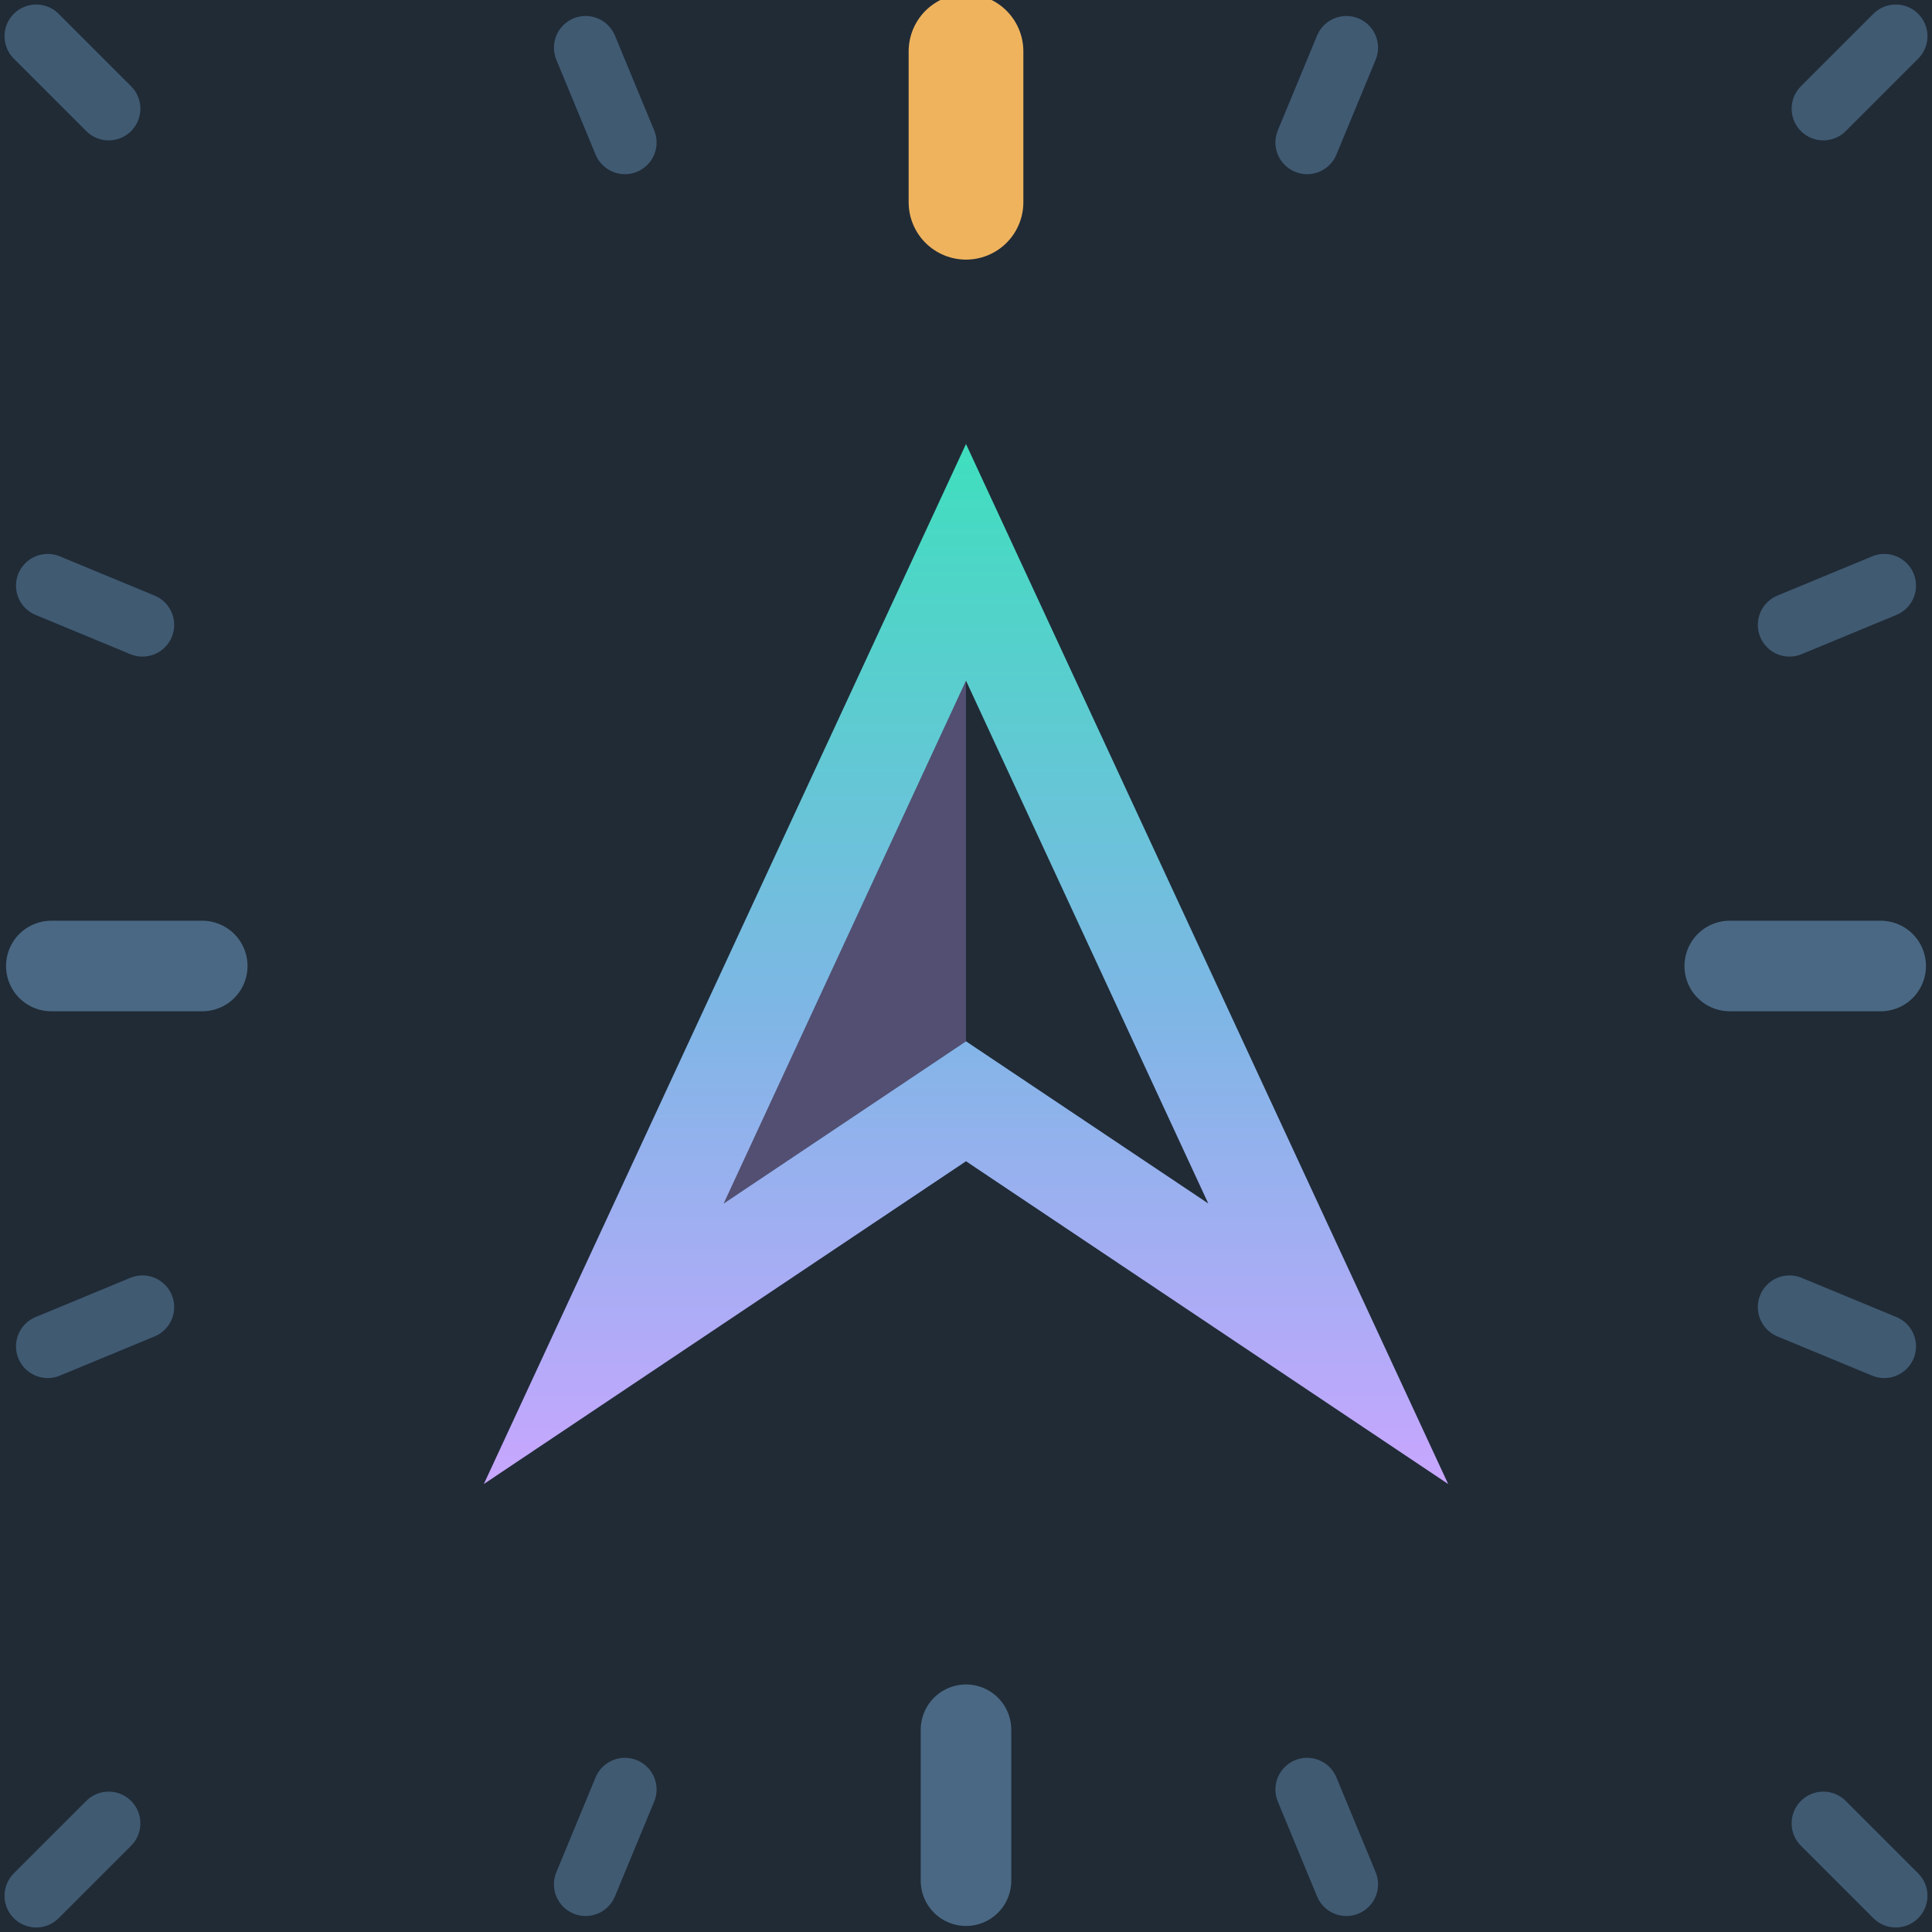
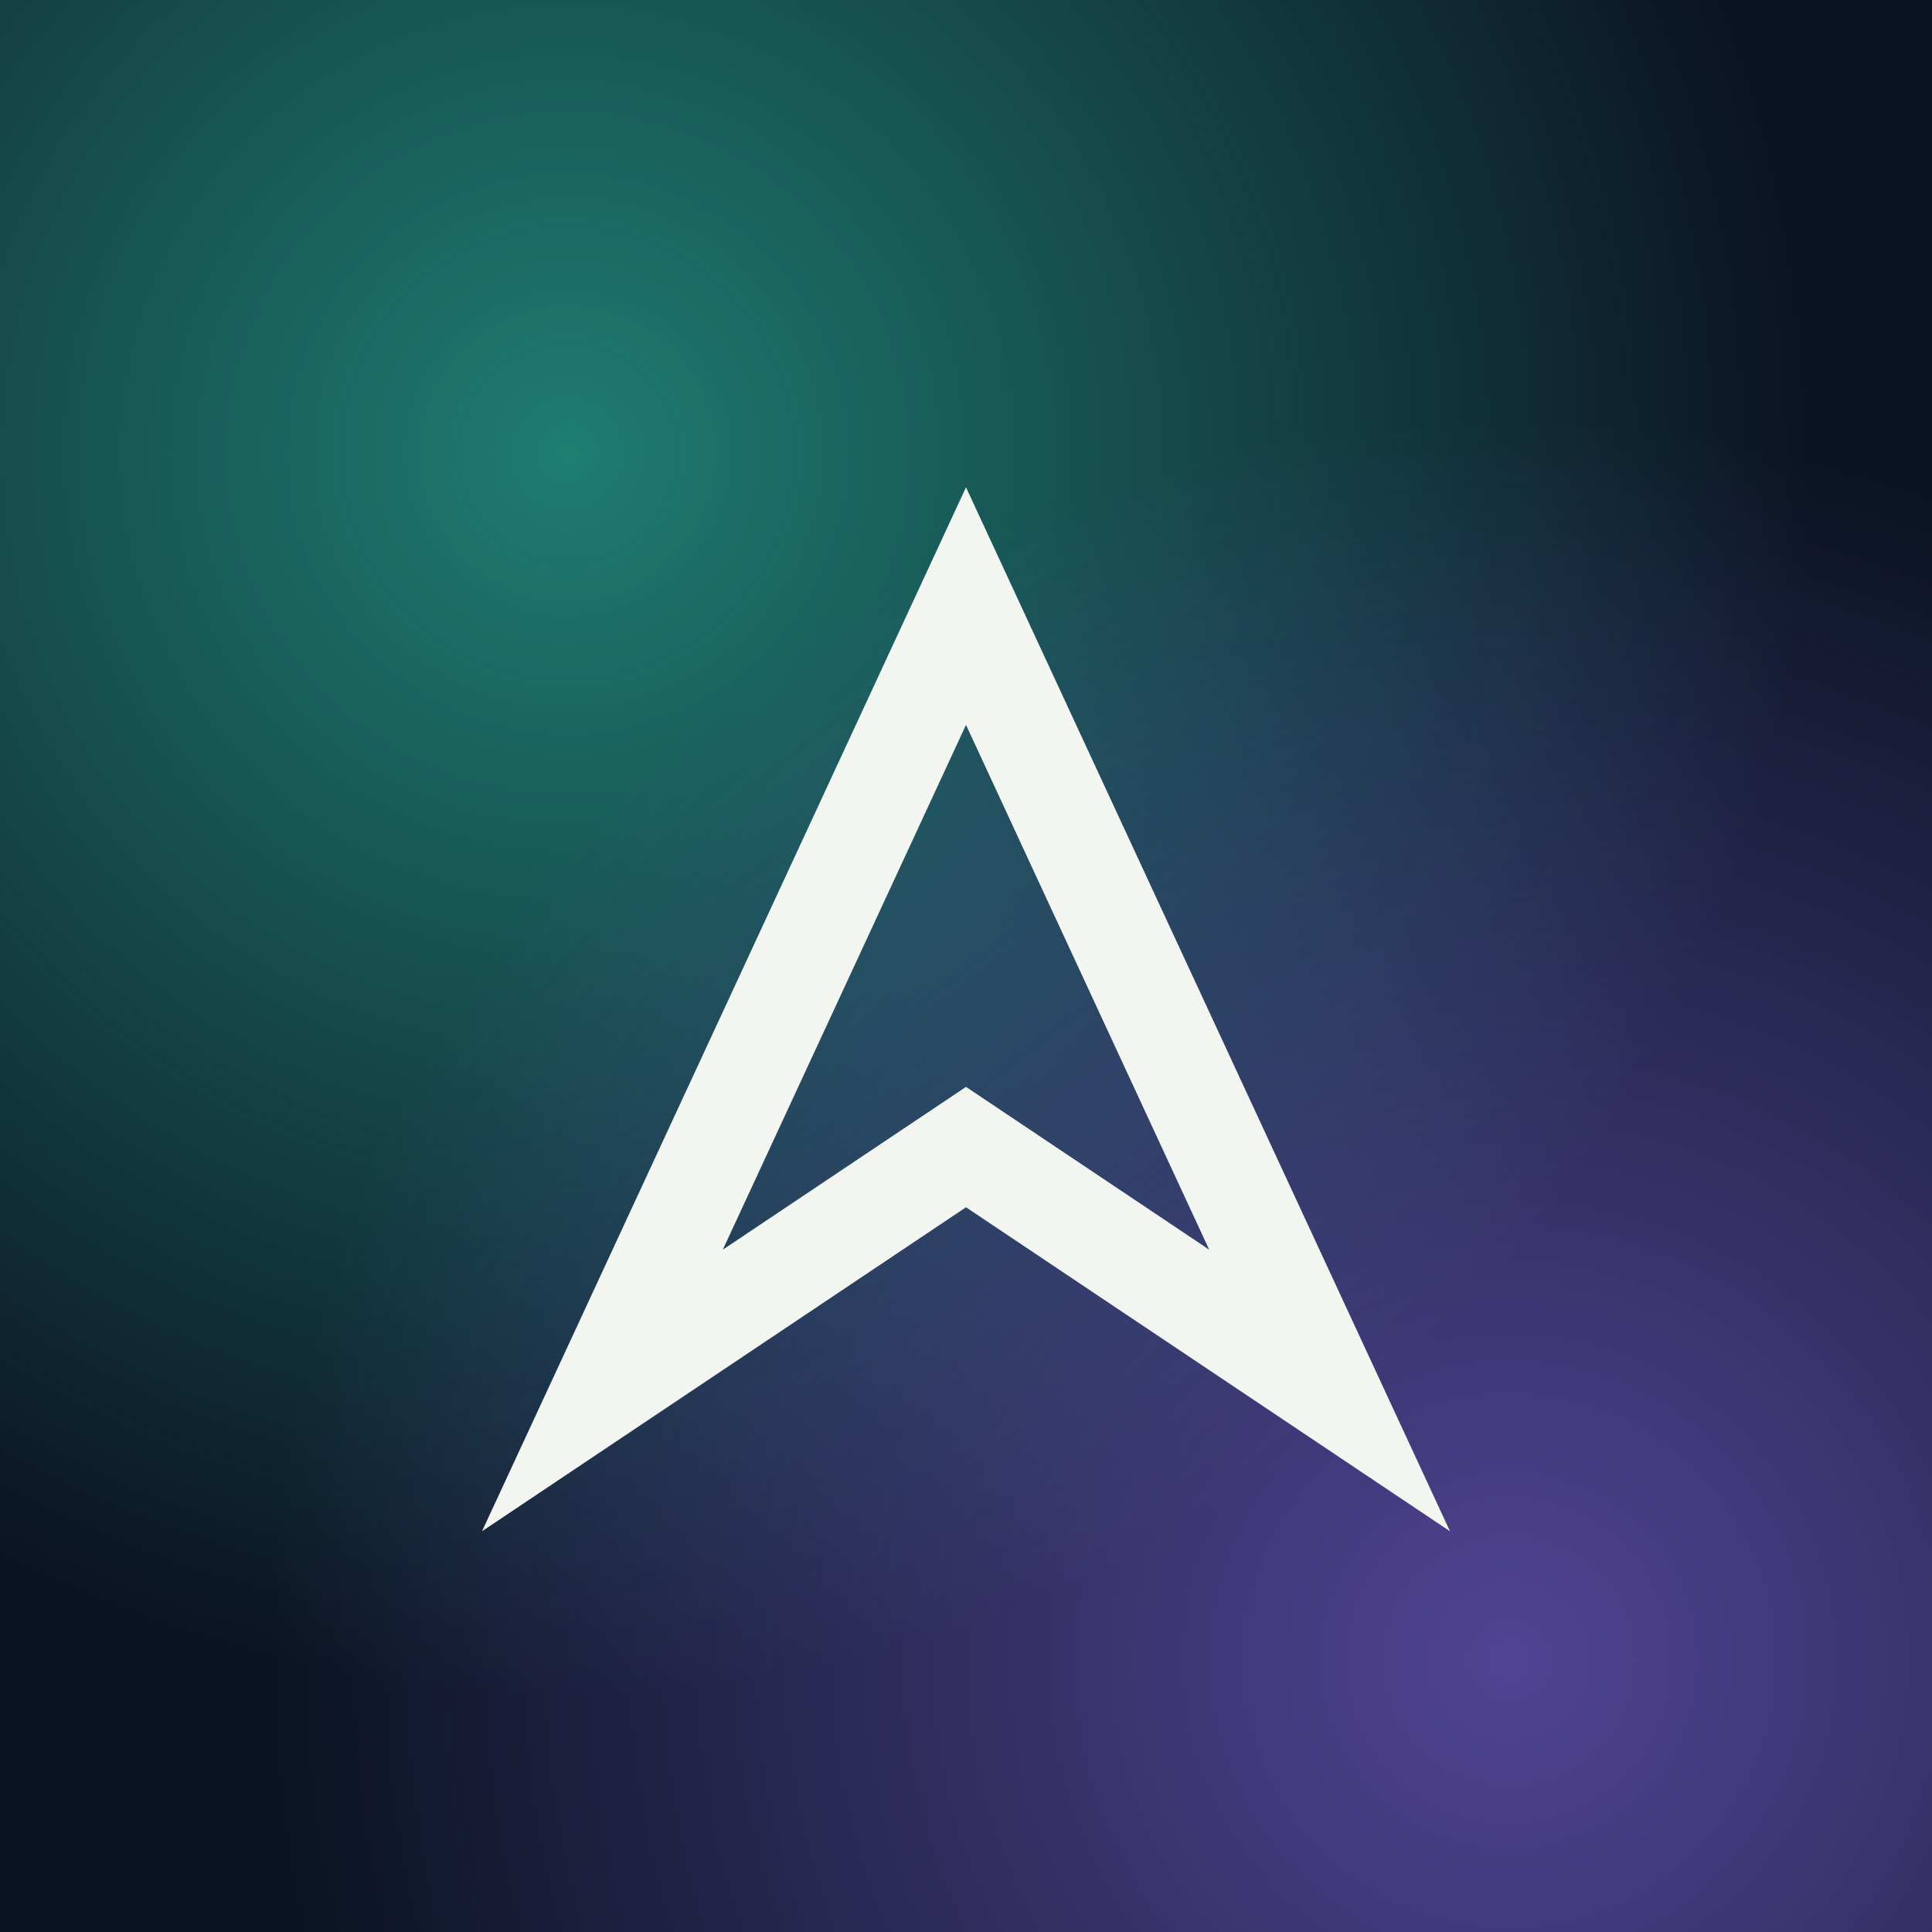
<svg xmlns="http://www.w3.org/2000/svg" viewBox="0 0 32 32" width="180" height="180" fill="none">
  <defs>
-     <linearGradient id="g" x1="16" y1="2.9" x2="16" y2="29" gradientUnits="userSpaceOnUse">
-       <stop offset="0" stop-color="#3fdfbe" />
-       <stop offset="0.55" stop-color="#7fb6e6" />
-       <stop offset="1" stop-color="#c8a6ff" />
-     </linearGradient>
+     <radialGradient id="t" cx="9.4" cy="7.5" r="20.6" gradientUnits="userSpaceOnUse">
+       <stop stop-color="#2fd4b5" stop-opacity="0.55" />
+       <stop offset="1" stop-color="#2fd4b5" stop-opacity="0" />
+     </radialGradient>
+     <radialGradient id="v" cx="25" cy="27.5" r="20.6" gradientUnits="userSpaceOnUse">
+       <stop stop-color="#8a6cf0" stop-opacity="0.55" />
+       <stop offset="1" stop-color="#8a6cf0" stop-opacity="0" />
+     </radialGradient>
  </defs>
-   <rect width="32" height="32" fill="#202b36" />
-   <path d="M16.00 0.85 16.00 3.35" stroke="#efb35d" stroke-width="1.90" stroke-linecap="round" opacity="1" />
-   <path d="M22.30 0.79 21.65 2.36" stroke="#7fb6e6" stroke-width="1.05" stroke-linecap="round" opacity="0.34" />
-   <path d="M31.40 0.60 30.20 1.80" stroke="#7fb6e6" stroke-width="1.05" stroke-linecap="round" opacity="0.34" />
-   <path d="M31.21 9.70 29.64 10.35" stroke="#7fb6e6" stroke-width="1.05" stroke-linecap="round" opacity="0.34" />
-   <path d="M31.15 16.00 28.65 16.00" stroke="#7fb6e6" stroke-width="1.50" stroke-linecap="round" opacity="0.44" />
-   <path d="M31.21 22.30 29.64 21.65" stroke="#7fb6e6" stroke-width="1.05" stroke-linecap="round" opacity="0.34" />
-   <path d="M31.40 31.40 30.20 30.20" stroke="#7fb6e6" stroke-width="1.05" stroke-linecap="round" opacity="0.34" />
-   <path d="M22.30 31.21 21.65 29.64" stroke="#7fb6e6" stroke-width="1.05" stroke-linecap="round" opacity="0.34" />
-   <path d="M16.00 31.15 16.00 28.65" stroke="#7fb6e6" stroke-width="1.50" stroke-linecap="round" opacity="0.44" />
-   <path d="M9.70 31.21 10.35 29.64" stroke="#7fb6e6" stroke-width="1.05" stroke-linecap="round" opacity="0.34" />
-   <path d="M0.60 31.40 1.80 30.20" stroke="#7fb6e6" stroke-width="1.05" stroke-linecap="round" opacity="0.34" />
-   <path d="M0.79 22.30 2.36 21.65" stroke="#7fb6e6" stroke-width="1.05" stroke-linecap="round" opacity="0.34" />
-   <path d="M0.85 16.00 3.35 16.00" stroke="#7fb6e6" stroke-width="1.50" stroke-linecap="round" opacity="0.44" />
-   <path d="M0.79 9.70 2.36 10.35" stroke="#7fb6e6" stroke-width="1.05" stroke-linecap="round" opacity="0.34" />
-   <path d="M0.60 0.60 1.80 1.80" stroke="#7fb6e6" stroke-width="1.05" stroke-linecap="round" opacity="0.34" />
-   <path d="M9.70 0.79 10.35 2.36" stroke="#7fb6e6" stroke-width="1.05" stroke-linecap="round" opacity="0.34" />
-   <g transform="translate(16 16) scale(0.66) translate(-16 -16)">
-     <path fill-rule="evenodd" fill="url(#g)" d="M16 2.9 28.1 29 16 20.9 3.9 29Z M16 8.84 9.92 21.96 16 17.89 22.08 21.96Z" />
-     <path d="M9.92 21.96 16 17.89 16 8.84Z" fill="#c8a6ff" opacity="0.3" />
+   <rect width="32" height="32" fill="#0b1322" />
+   <rect width="32" height="32" fill="url(#t)" />
+   <rect width="32" height="32" fill="url(#v)" />
+   <g transform="translate(16 16.75) scale(0.6625) translate(-16 -16)">
+     <path fill-rule="evenodd" fill="#f3f5f1" d="M16 2.9 28.1 29 16 20.9 3.9 29Z M16 8.84 9.92 21.96 16 17.89 22.08 21.96Z" />
  </g>
</svg>
